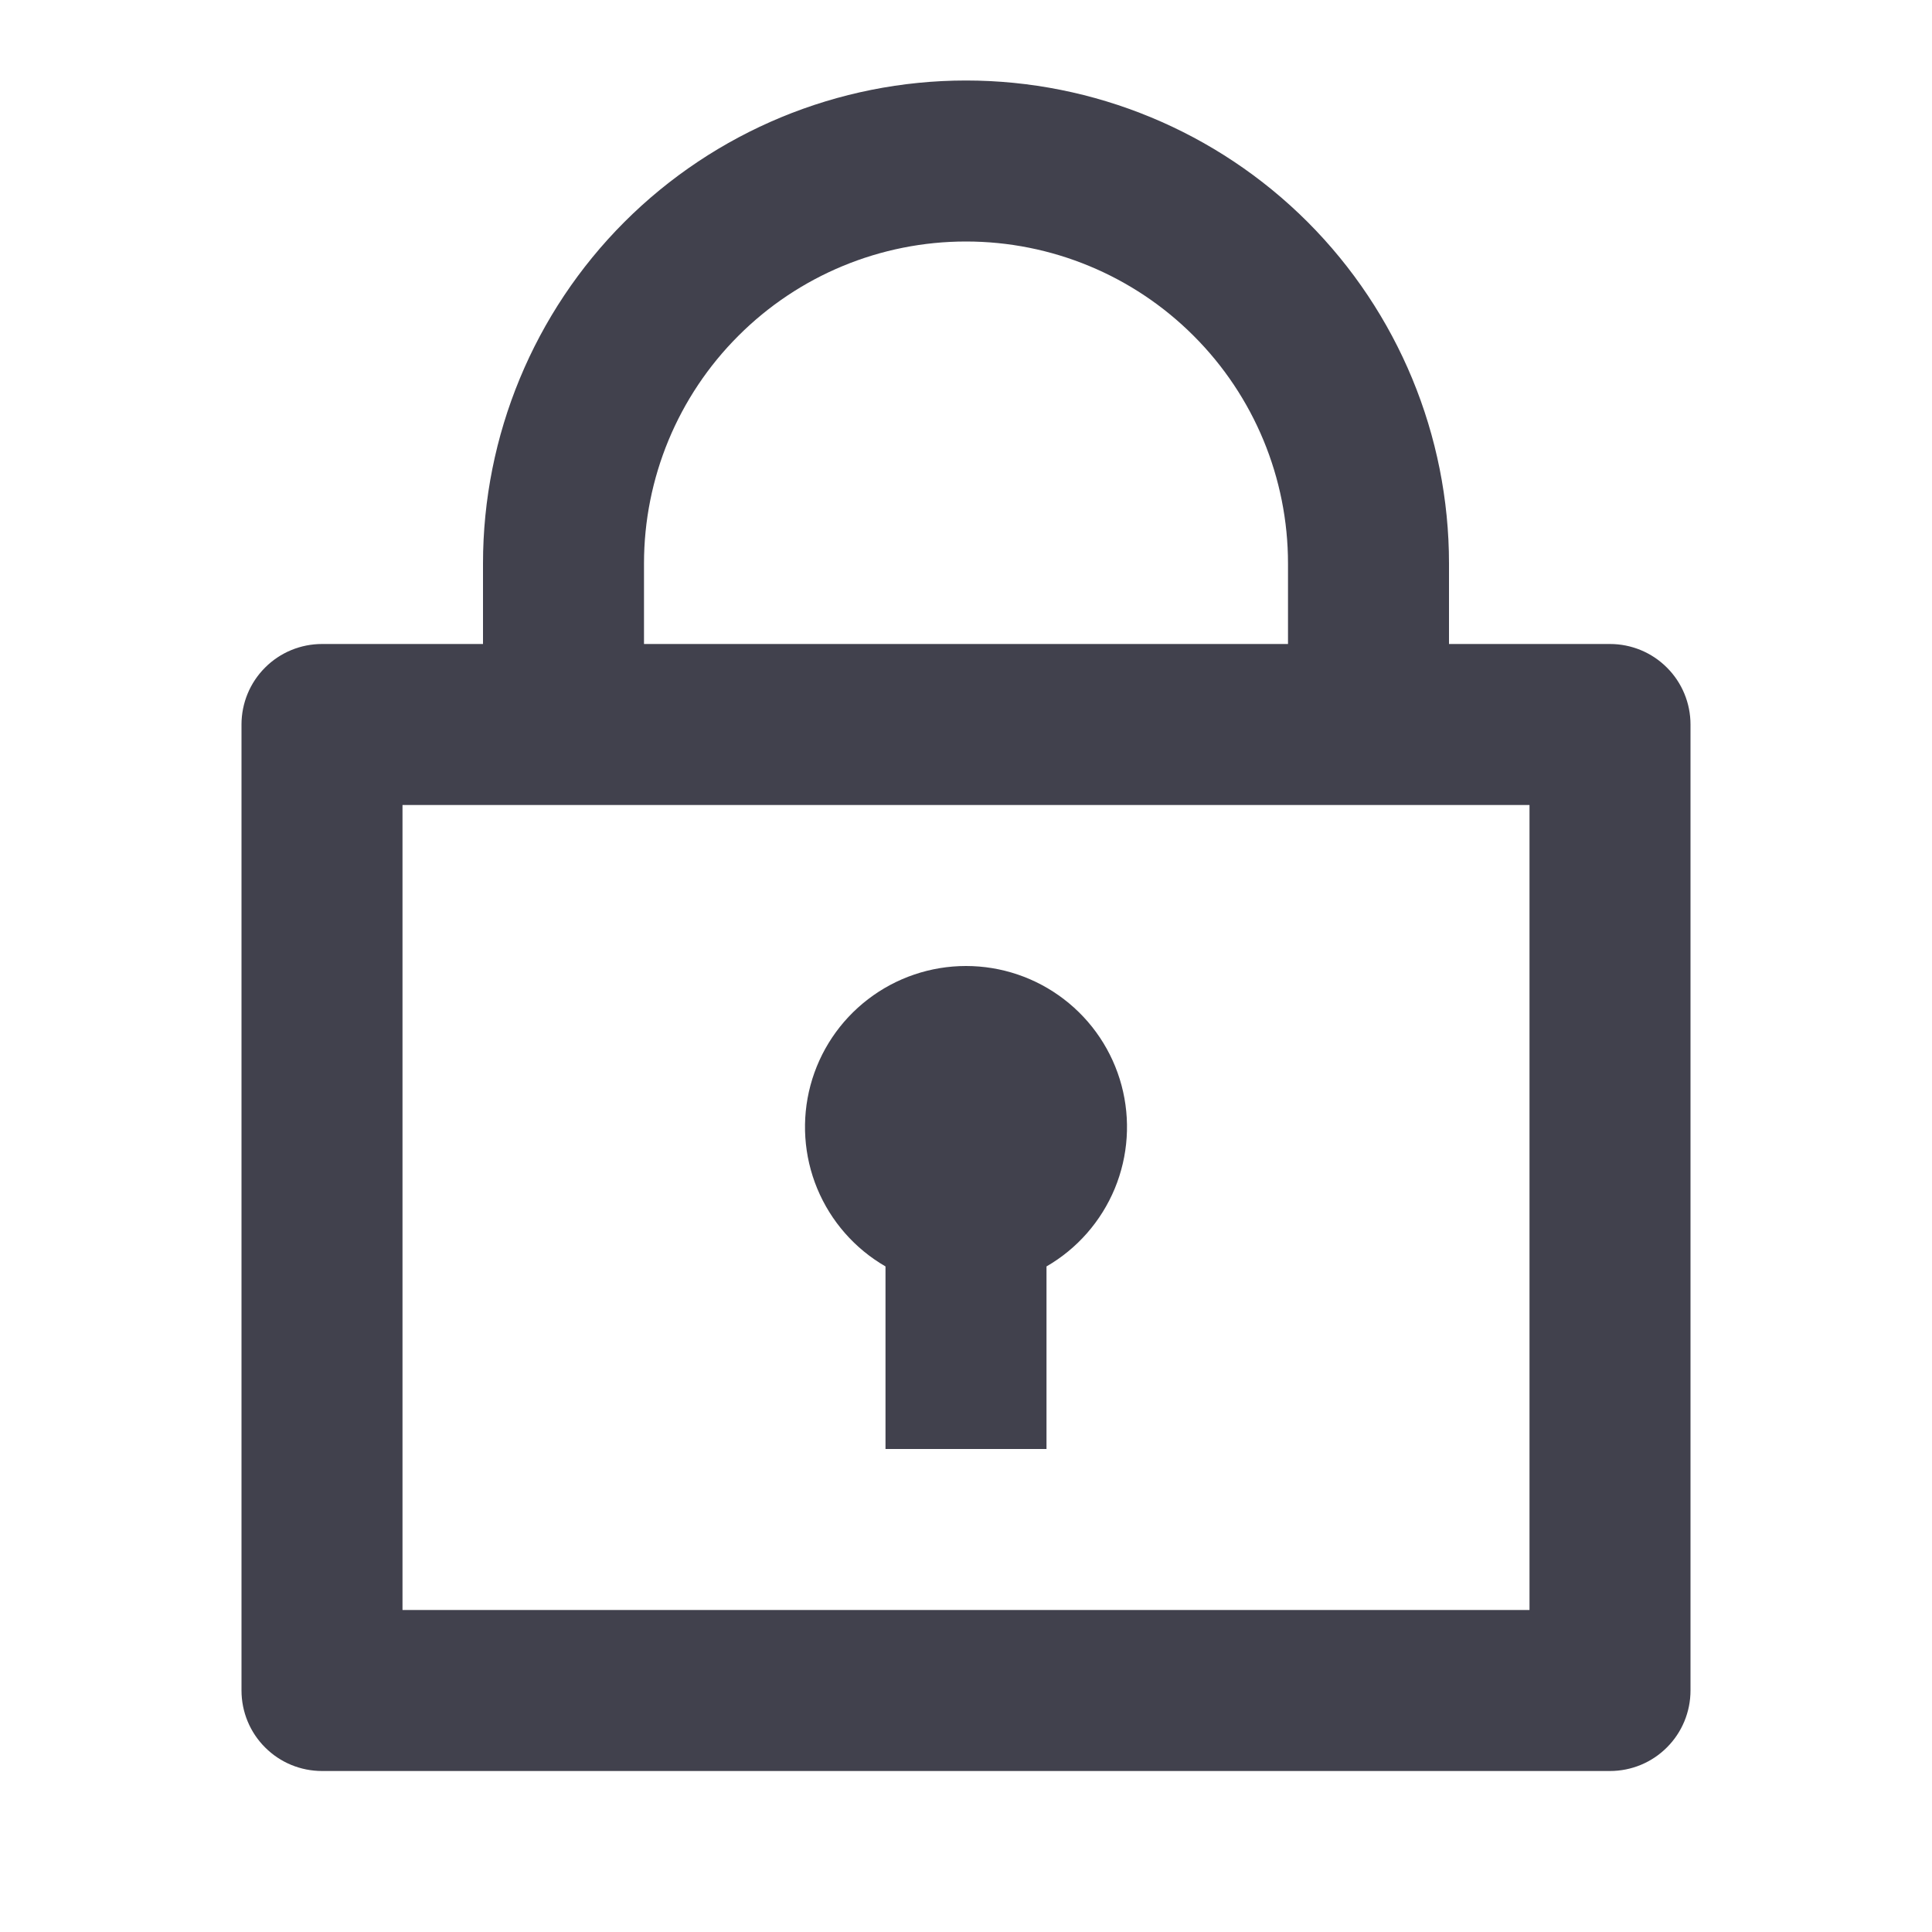
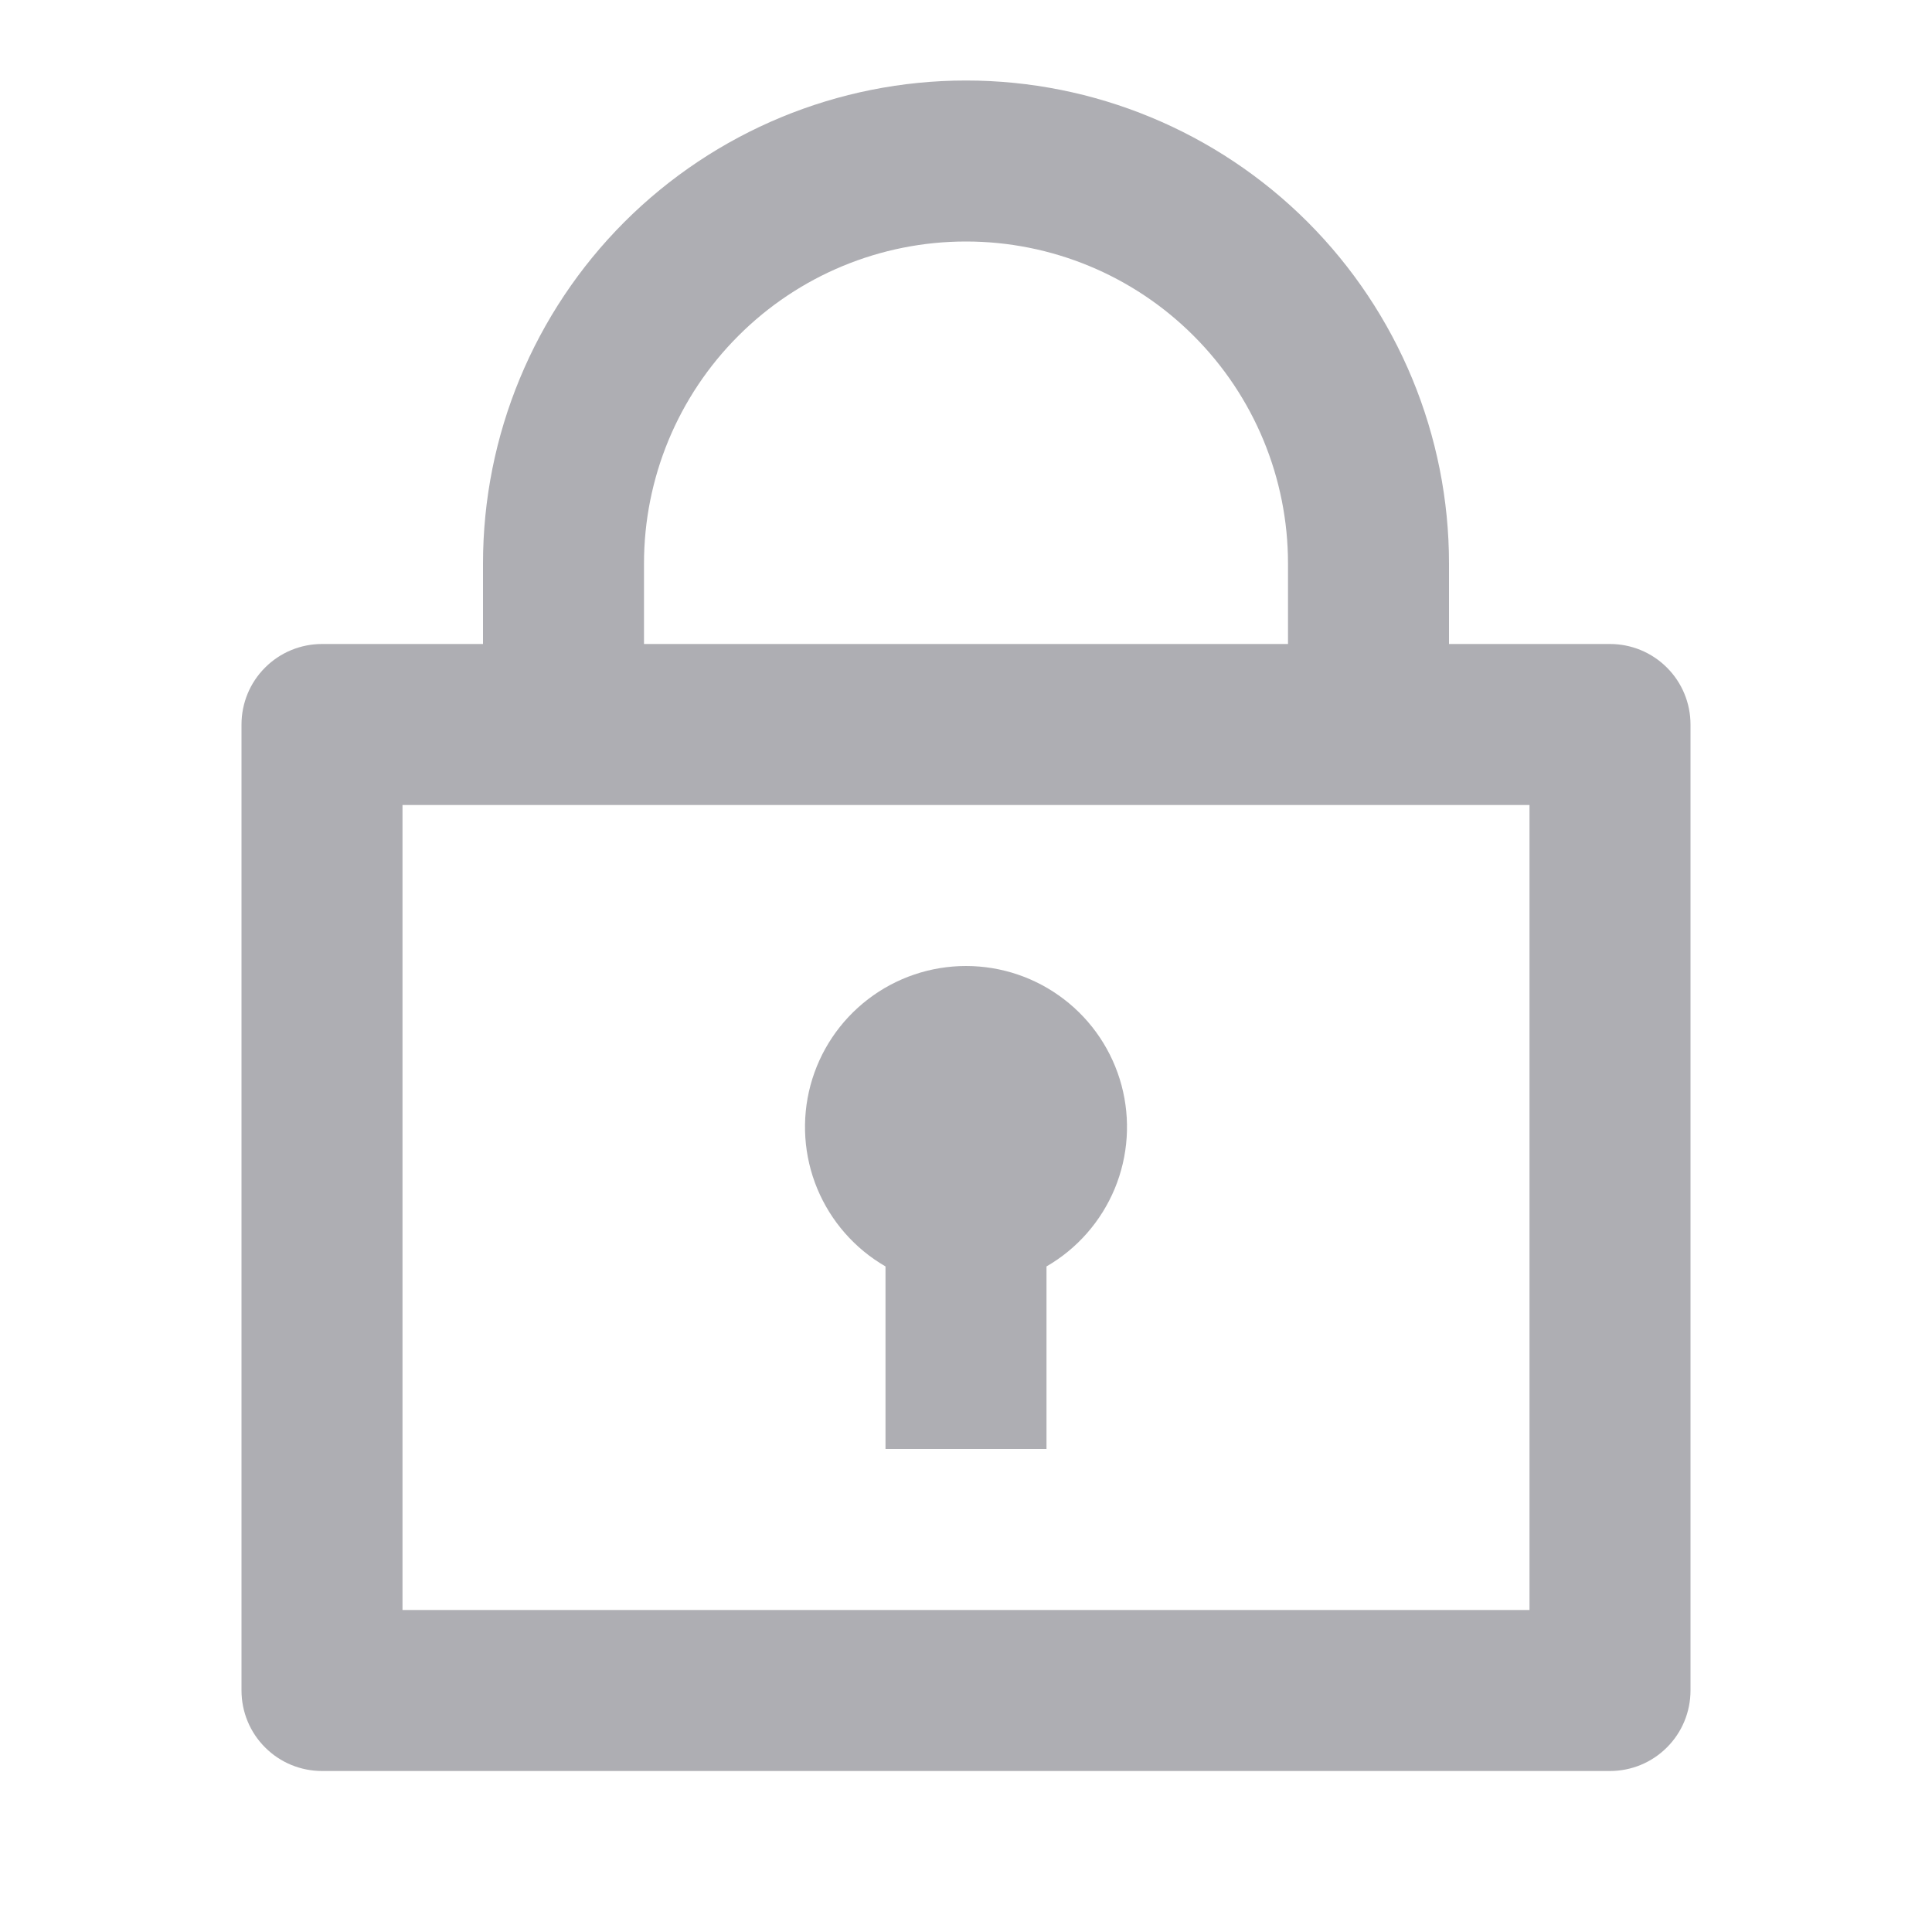
<svg xmlns="http://www.w3.org/2000/svg" width="24" height="24" viewBox="0 0 24 24" fill="none">
-   <path d="M6 8V7C6 5.409 6.632 3.883 7.757 2.757C8.883 1.632 10.409 1 12 1C13.591 1 15.117 1.632 16.243 2.757C17.368 3.883 18 5.409 18 7V8H20C20.265 8 20.52 8.105 20.707 8.293C20.895 8.48 21 8.735 21 9V21C21 21.265 20.895 21.52 20.707 21.707C20.52 21.895 20.265 22 20 22H4C3.735 22 3.48 21.895 3.293 21.707C3.105 21.52 3 21.265 3 21V9C3 8.735 3.105 8.48 3.293 8.293C3.48 8.105 3.735 8 4 8H6ZM19 10H5V20H19V10ZM11 15.732C10.619 15.512 10.321 15.172 10.152 14.765C9.984 14.359 9.954 13.908 10.068 13.482C10.182 13.057 10.433 12.681 10.783 12.413C11.132 12.145 11.56 12 12 12C12.44 12 12.868 12.145 13.217 12.413C13.567 12.681 13.818 13.057 13.932 13.482C14.046 13.908 14.016 14.359 13.848 14.765C13.679 15.172 13.381 15.512 13 15.732V18H11V15.732ZM8 8H16V7C16 5.939 15.579 4.922 14.828 4.172C14.078 3.421 13.061 3 12 3C10.939 3 9.922 3.421 9.172 4.172C8.421 4.922 8 5.939 8 7V8Z" fill="#41414D" />
+   <path d="M6 8V7C6 5.409 6.632 3.883 7.757 2.757C8.883 1.632 10.409 1 12 1C13.591 1 15.117 1.632 16.243 2.757C17.368 3.883 18 5.409 18 7V8H20C20.265 8 20.52 8.105 20.707 8.293C20.895 8.48 21 8.735 21 9V21C21 21.265 20.895 21.52 20.707 21.707C20.52 21.895 20.265 22 20 22H4C3.735 22 3.48 21.895 3.293 21.707C3.105 21.52 3 21.265 3 21V9C3 8.735 3.105 8.48 3.293 8.293C3.48 8.105 3.735 8 4 8H6ZM19 10H5V20H19V10ZM11 15.732C10.619 15.512 10.321 15.172 10.152 14.765C9.984 14.359 9.954 13.908 10.068 13.482C10.182 13.057 10.433 12.681 10.783 12.413C11.132 12.145 11.56 12 12 12C12.44 12 12.868 12.145 13.217 12.413C13.567 12.681 13.818 13.057 13.932 13.482C14.046 13.908 14.016 14.359 13.848 14.765C13.679 15.172 13.381 15.512 13 15.732V18H11V15.732ZM8 8H16V7C16 5.939 15.579 4.922 14.828 4.172C14.078 3.421 13.061 3 12 3C10.939 3 9.922 3.421 9.172 4.172C8.421 4.922 8 5.939 8 7V8Z" fill="#AEAEB3" />
</svg>
